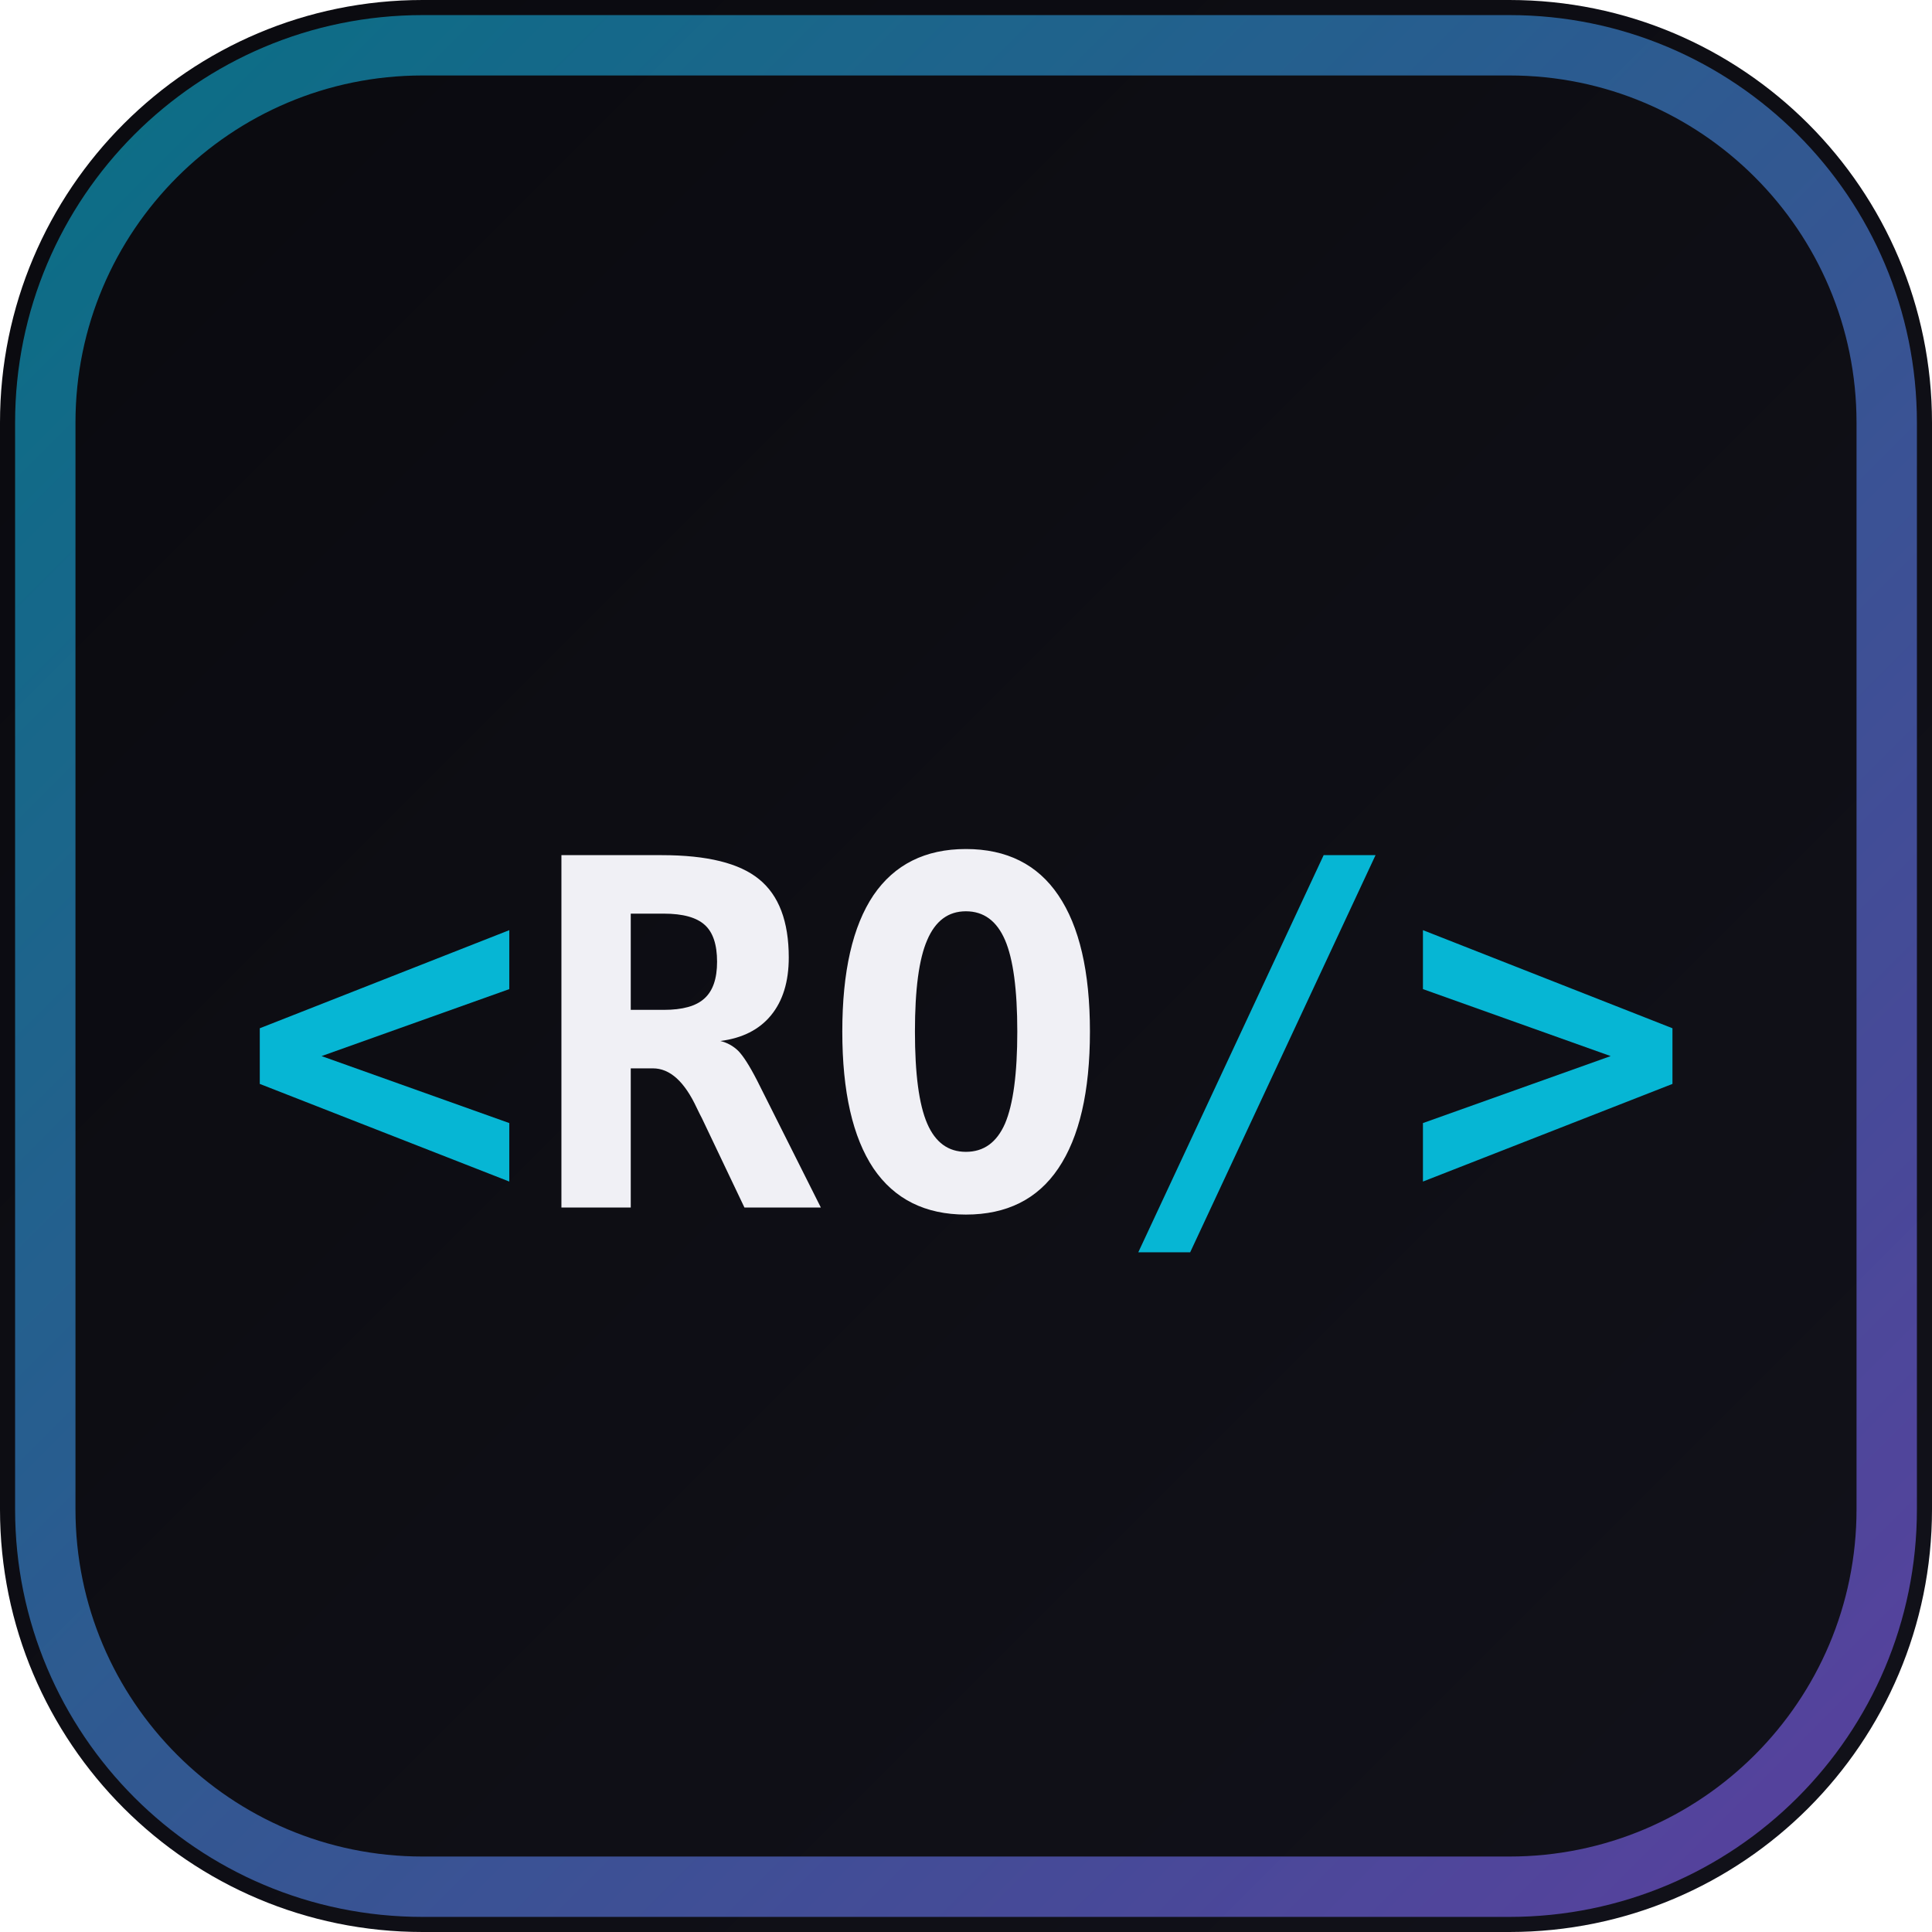
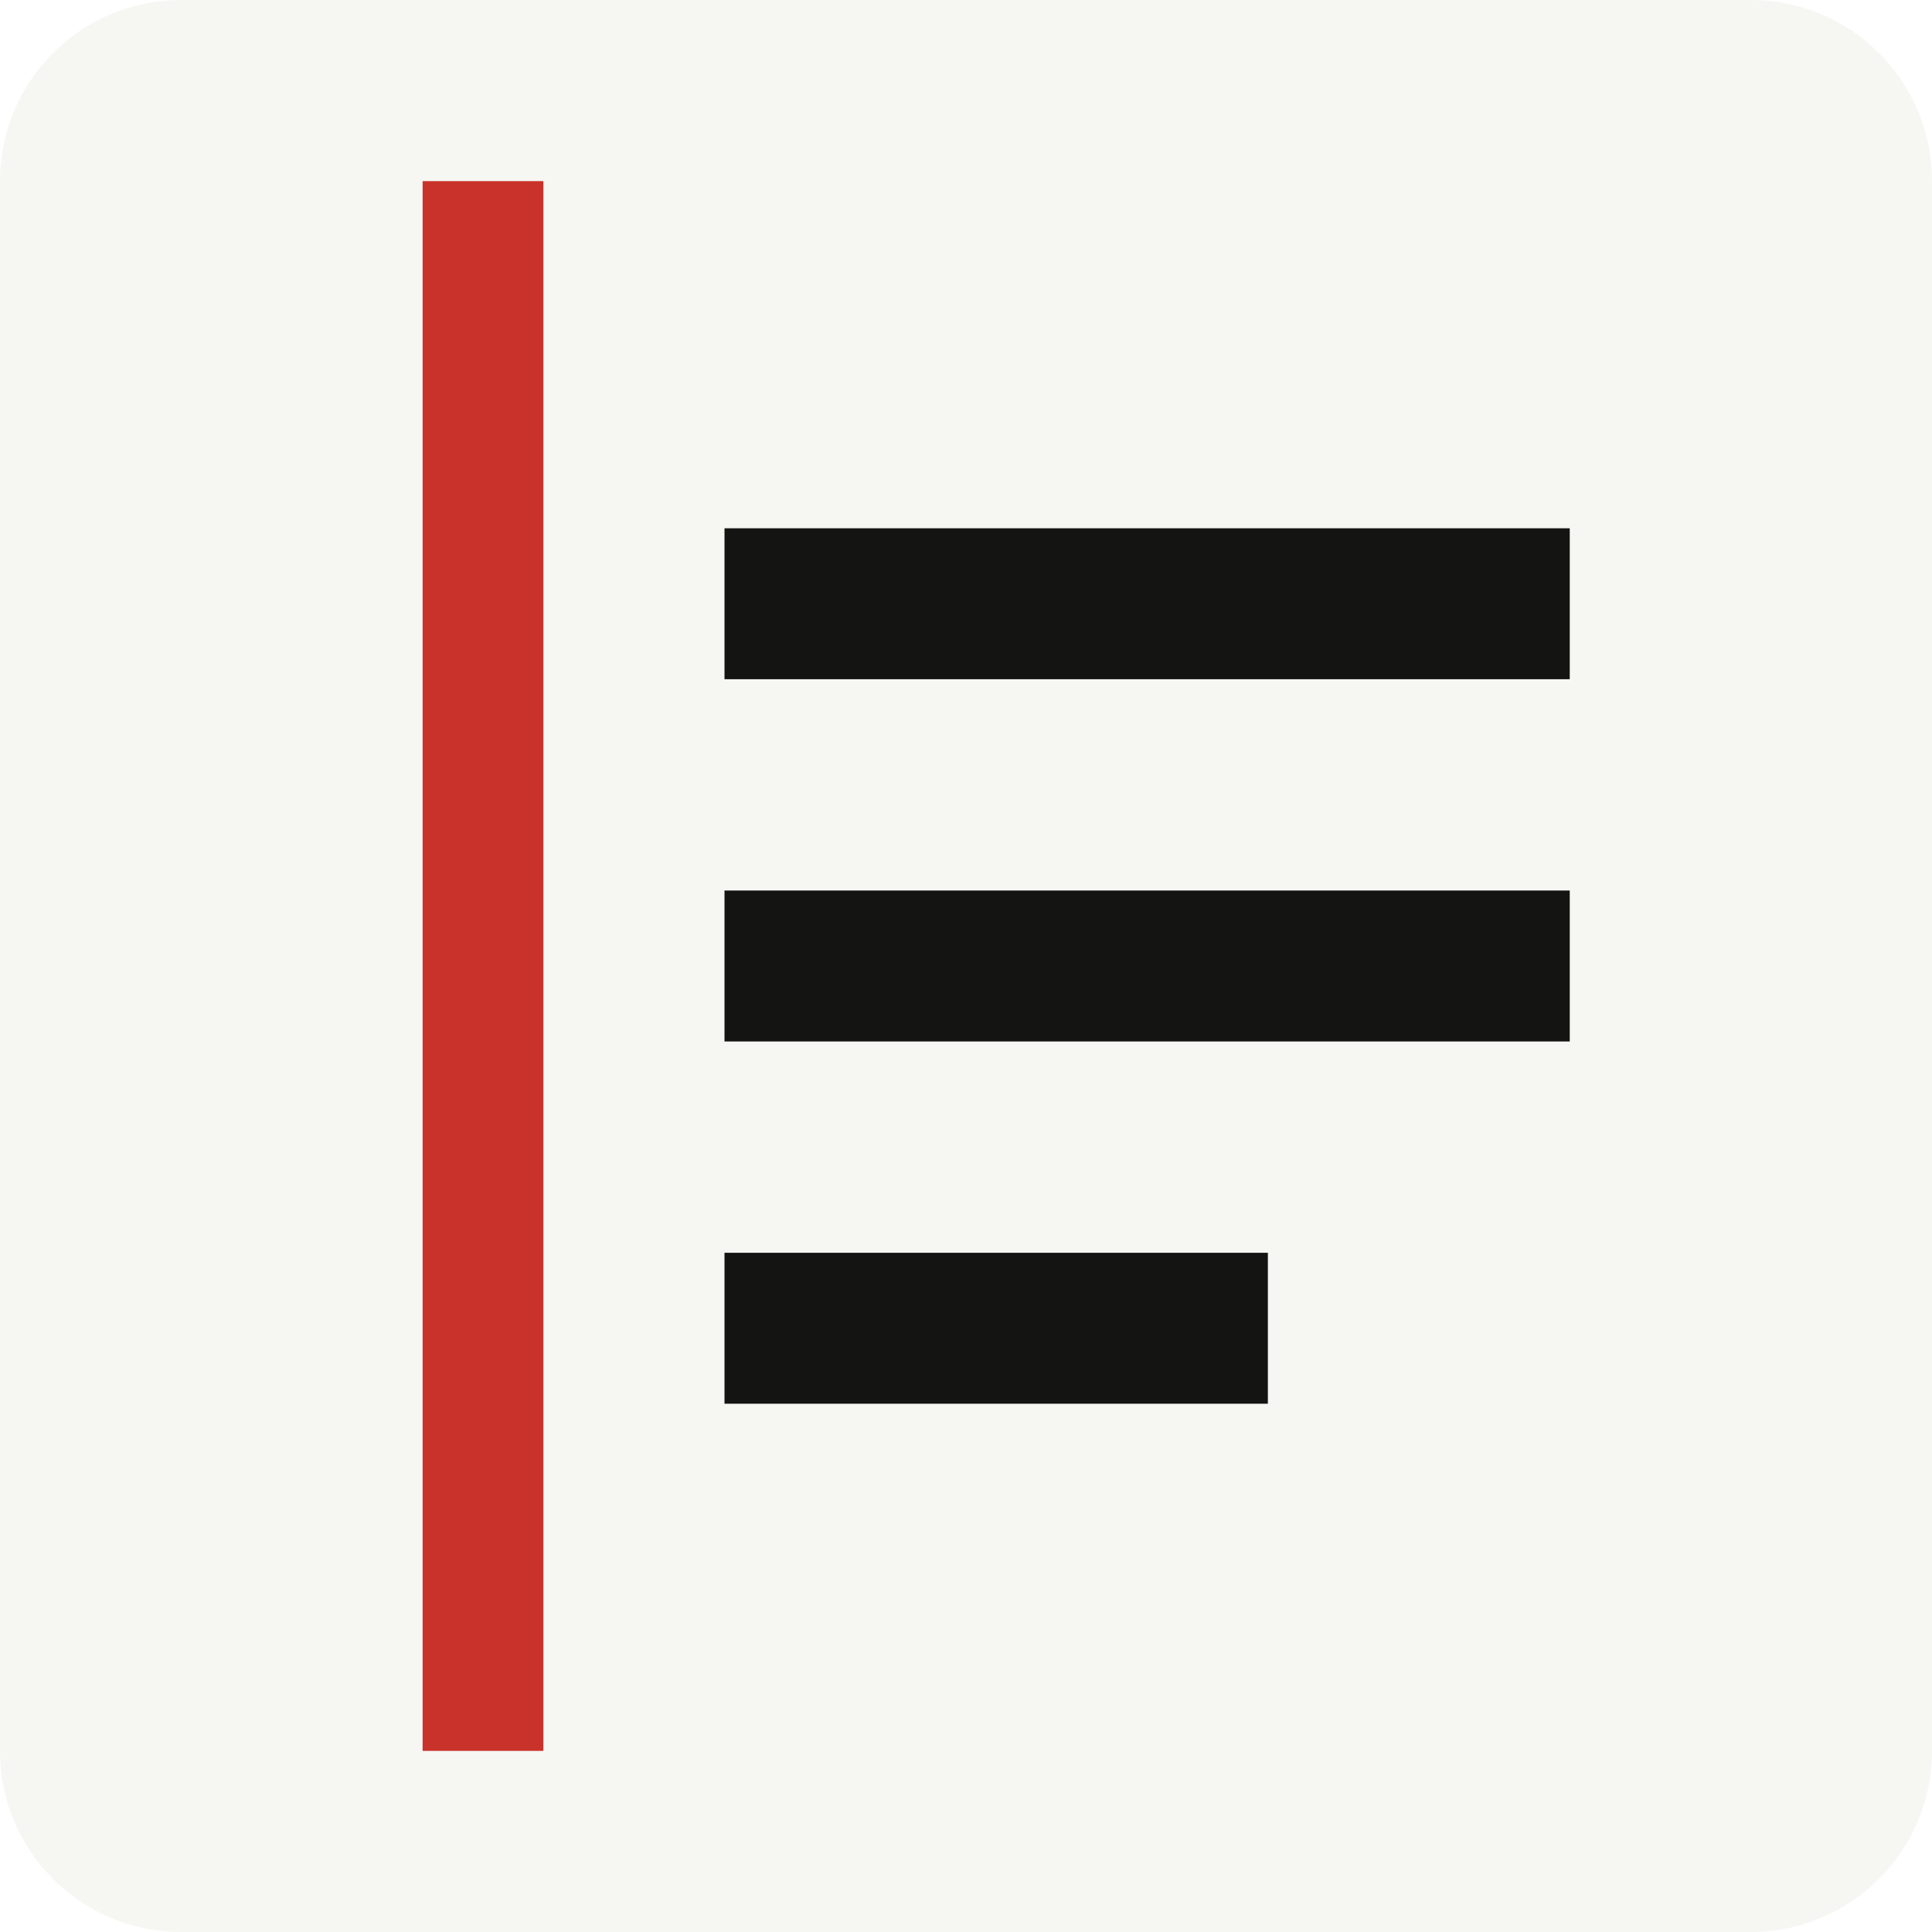
- <svg xmlns="http://www.w3.org/2000/svg" viewBox="0 0 64 64" fill="none">
-   <defs>
-     <linearGradient id="bg" x1="0" y1="0" x2="64" y2="64" gradientUnits="userSpaceOnUse">
-       <stop offset="0%" stop-color="#0a0a0f" />
-       <stop offset="100%" stop-color="#12121a" />
-     </linearGradient>
-     <linearGradient id="accent" x1="0" y1="0" x2="64" y2="64" gradientUnits="userSpaceOnUse">
-       <stop offset="0%" stop-color="#06b6d4" />
-       <stop offset="100%" stop-color="#8b5cf6" />
-     </linearGradient>
-   </defs>
-   <rect width="64" height="64" rx="14" fill="url(#bg)" />
-   <rect x="1.5" y="1.5" width="61" height="61" rx="12.5" stroke="url(#accent)" stroke-width="2" fill="none" opacity="0.6" />
-   <text x="32" y="40" text-anchor="middle" font-family="'SF Mono',SFMono-Regular,Consolas,monospace" font-weight="700" font-size="16" fill="#f0f0f5">
-     <tspan fill="#06b6d4">&lt;</tspan>RO<tspan fill="#06b6d4">/&gt;</tspan>
-   </text>
+ <svg xmlns="http://www.w3.org/2000/svg" viewBox="0 0 32 32">
+   <style>
+     .p { fill: #F6F6F3 } .i { stroke: #141413 } .m { stroke: #C8322A }
+     @media (prefers-color-scheme: dark) { .p { fill: #131412 } .i { stroke: #ECEBE6 } .m { stroke: #E0604F } }
+   </style>
+   <rect class="p" width="32" height="32" rx="3" />
+   <path class="i" stroke-width="2.5" d="M12 10h14M12 16h14M12 22h9" />
+   <path class="m" stroke-width="2" d="M8 3v26" />
</svg>
